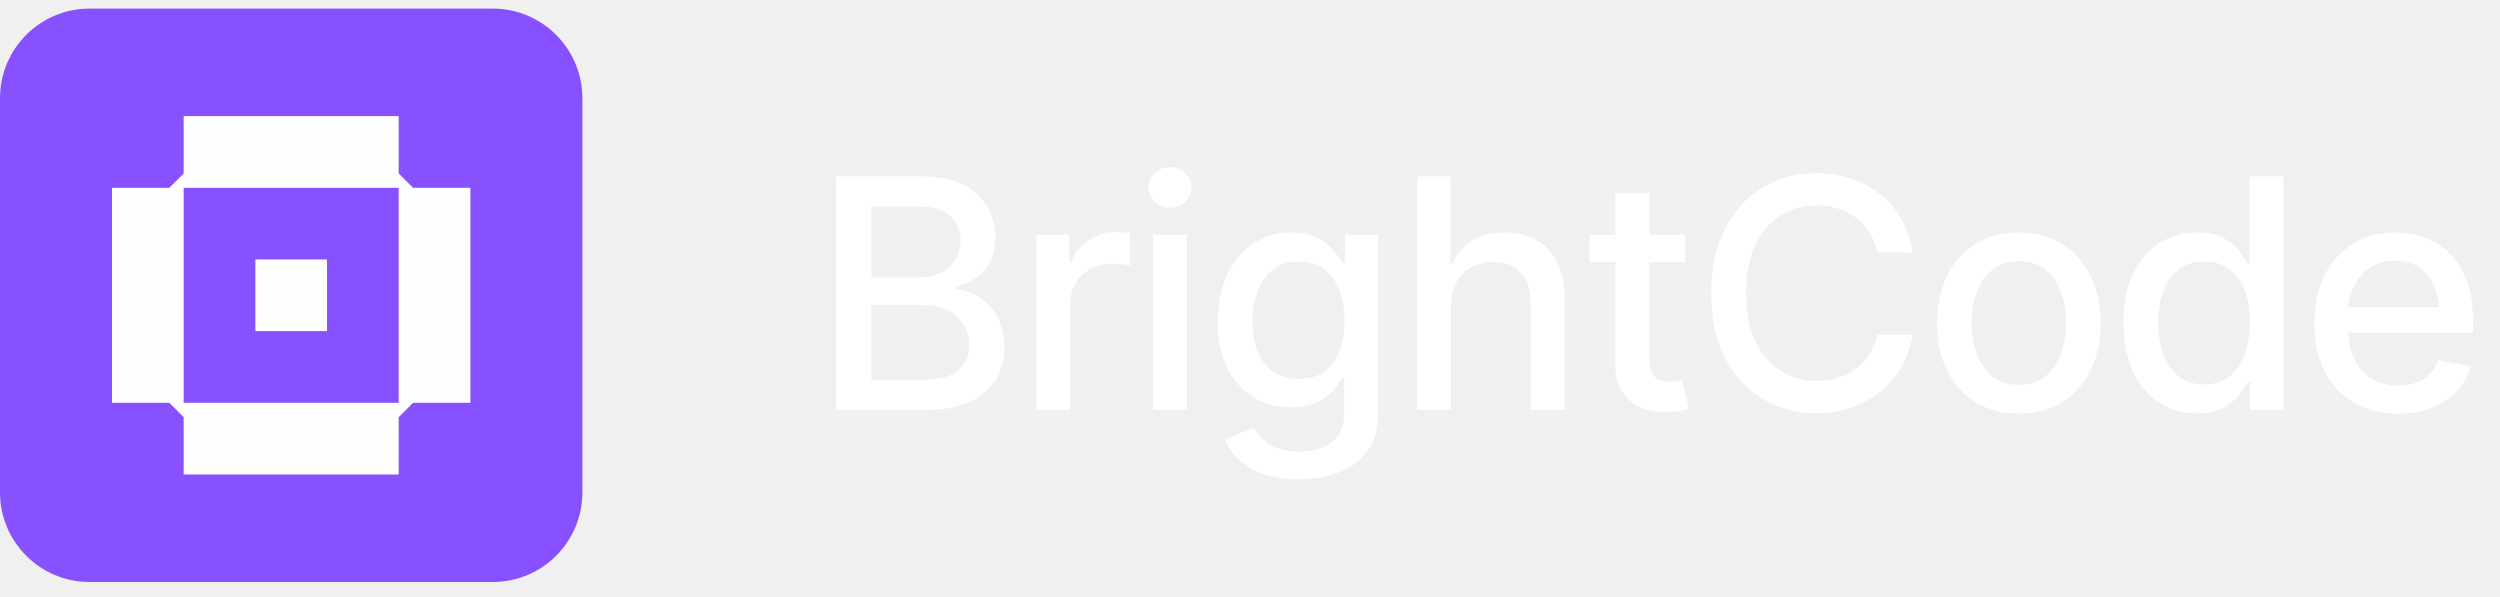
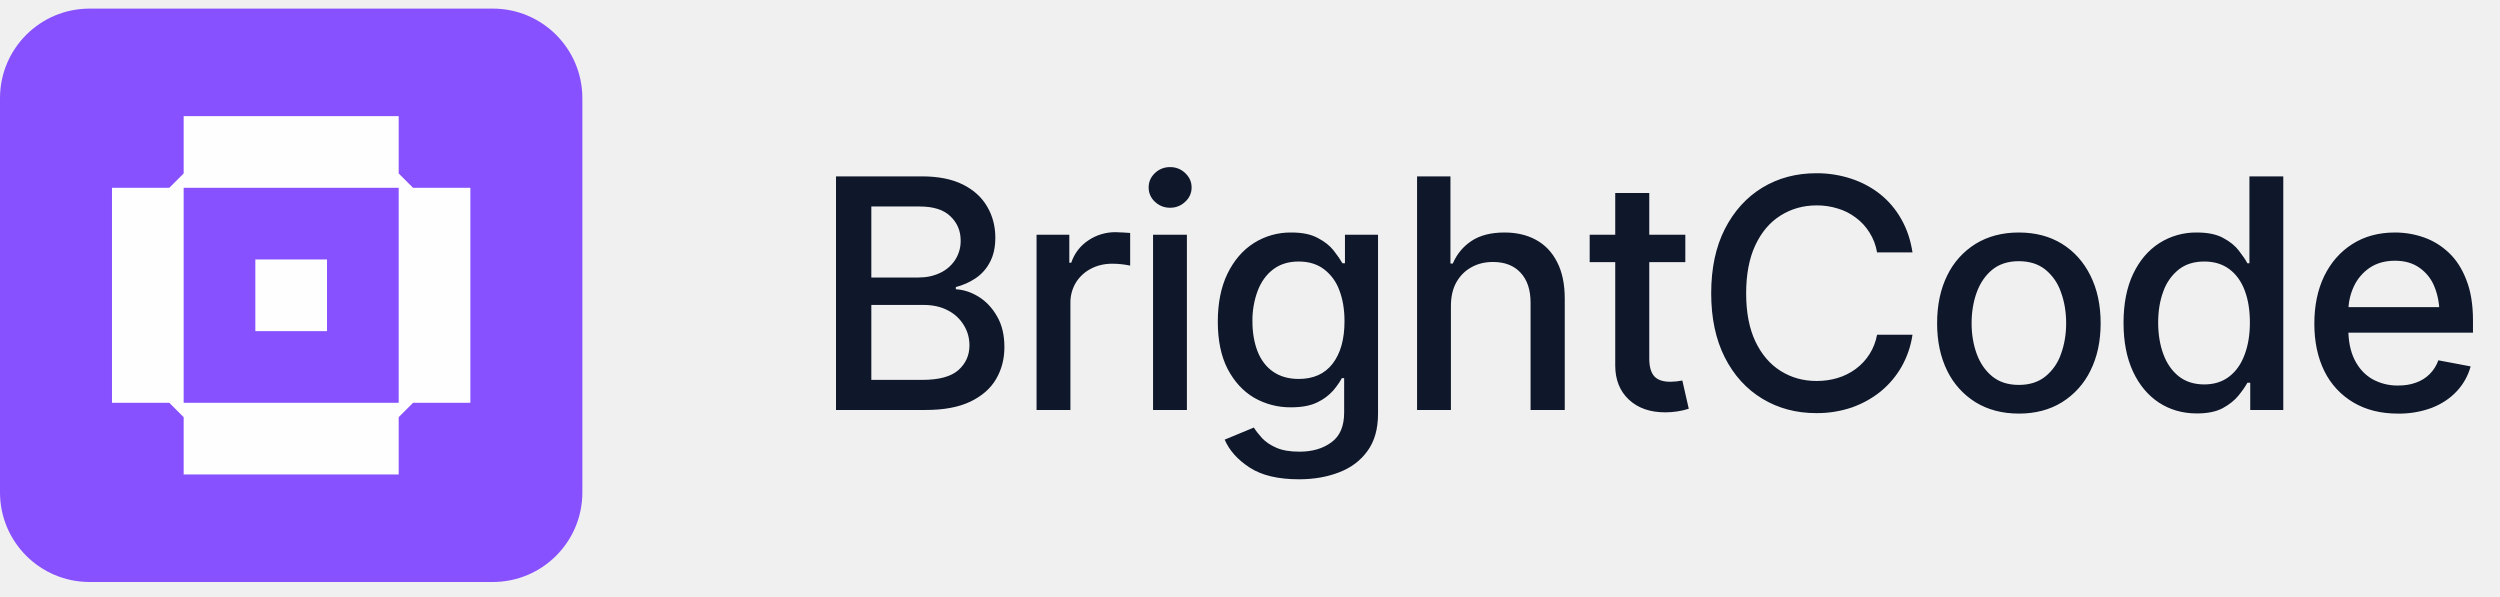
<svg xmlns="http://www.w3.org/2000/svg" width="109" height="26" fill="none">
  <g clip-path="url(#a)">
    <path fill="#8751FF" d="M21.484.375H3.906A3.906 3.906 0 0 0 0 4.282v17.187a3.906 3.906 0 0 0 3.906 3.906h17.578a3.906 3.906 0 0 0 3.907-3.906V4.282A3.906 3.906 0 0 0 21.484.375Z" />
    <path fill="#FEFEFE" d="M18.008 8.188h2.5v9.375h-2.5l-.625.625v2.5H8.008v-2.5l-.625-.625h-2.5V8.188h2.5l.625-.625v-2.5h9.375v2.5l.625.625Zm-.625 9.375V8.188H8.008v9.375h9.375Zm-6.25-3.125v-3.125h3.125v3.125h-3.125Z" />
  </g>
-   <path fill="#fff" d="M36.45 17.875V7.69h3.74c.72 0 1.317.118 1.791.355s.827.559 1.06.964c.237.401.355.852.355 1.354 0 .424-.08.781-.239 1.073a1.882 1.882 0 0 1-.622.697c-.26.174-.547.301-.861.383v.096c.341.018.674.127.998.328.323.2.59.485.8.854.214.365.32.812.32 1.34 0 .52-.122.987-.368 1.402-.242.41-.616.736-1.121.977-.506.242-1.156.362-1.949.362h-3.903Zm1.539-1.312h2.215c.738 0 1.267-.144 1.586-.43.319-.288.478-.645.478-1.074 0-.323-.082-.617-.246-.882a1.714 1.714 0 0 0-.69-.642c-.301-.16-.657-.24-1.067-.24H37.99v3.268Zm0-4.464h2.065c.341 0 .651-.066.93-.198a1.58 1.58 0 0 0 .655-.56 1.51 1.51 0 0 0 .246-.855c0-.42-.148-.77-.444-1.053-.291-.287-.74-.43-1.347-.43H37.99v3.096Zm7.205 5.776v-7.642h1.428v1.223h.083c.14-.41.387-.733.738-.97a2.091 2.091 0 0 1 1.203-.363c.091 0 .198.005.321.014.128.005.23.012.308.02v1.423a3.81 3.81 0 0 0-.78-.082c-.35 0-.665.075-.943.225a1.67 1.67 0 0 0-.65.608 1.68 1.68 0 0 0-.232.89v4.654h-1.476Zm5.079 0v-7.642h1.476v7.642h-1.476Zm.745-8.818a.928.928 0 0 1-.663-.26.828.828 0 0 1-.274-.622c0-.246.091-.455.274-.629a.928.928 0 0 1 .663-.26.92.92 0 0 1 .656.26c.187.174.28.383.28.63a.819.819 0 0 1-.28.621.919.919 0 0 1-.656.26Zm5.619 11.84c-.912 0-1.63-.17-2.154-.513-.524-.341-.886-.747-1.087-1.216l1.272-.527c.091.146.212.3.362.465.155.164.362.303.622.417.26.114.595.17 1.005.17.56 0 1.026-.136 1.395-.41.369-.268.553-.701.553-1.298v-1.497h-.102c-.082.16-.208.34-.376.54a2.182 2.182 0 0 1-.69.513c-.292.145-.673.218-1.142.218a3.162 3.162 0 0 1-1.627-.424c-.479-.287-.861-.706-1.148-1.257-.283-.556-.424-1.24-.424-2.051 0-.811.139-1.506.417-2.085.282-.583.665-1.03 1.148-1.34a2.985 2.985 0 0 1 1.648-.465c.474 0 .856.08 1.148.24.296.154.526.337.69.546.164.21.292.395.383.554h.11v-1.244h1.442v7.813c0 .657-.153 1.194-.458 1.614-.3.419-.711.729-1.23.93-.52.204-1.106.307-1.757.307Zm-.014-4.375c.643 0 1.135-.221 1.477-.663.346-.447.52-1.064.52-1.853 0-.515-.076-.966-.226-1.353a1.991 1.991 0 0 0-.67-.916c-.297-.223-.663-.335-1.101-.335-.447 0-.82.116-1.121.349-.296.227-.52.54-.67.936a3.67 3.67 0 0 0-.226 1.32c0 .496.076.936.226 1.319.15.378.376.672.677.881.305.21.676.315 1.114.315Zm6.637-3.179v4.532h-1.476V7.69h1.456v3.8h.102c.178-.414.45-.742.814-.984.369-.246.85-.369 1.442-.369.524 0 .982.107 1.374.322.392.214.698.535.916.963.224.429.335.962.335 1.6v4.853h-1.49V13.2c0-.565-.146-1.003-.438-1.313-.287-.31-.688-.465-1.203-.465-.355 0-.67.078-.943.233-.273.15-.49.367-.65.65-.159.282-.239.628-.239 1.038Zm10.22-3.11v1.196h-4.17v-1.196h4.17Zm-3.056-1.818h1.484v7.218c0 .351.073.609.218.773.146.16.38.239.704.239a2.804 2.804 0 0 0 .52-.055l.28 1.23c-.15.05-.314.09-.492.117a3.496 3.496 0 0 1-.533.041c-.661 0-1.19-.184-1.586-.554-.397-.373-.595-.87-.595-1.49v-7.52Zm8.764 9.597c-.875 0-1.66-.21-2.352-.629-.693-.419-1.237-1.018-1.634-1.798-.396-.783-.594-1.715-.594-2.795 0-1.09.198-2.024.594-2.803.401-.784.946-1.386 1.634-1.805.693-.42 1.477-.629 2.352-.629a4.79 4.79 0 0 1 1.51.233c.474.155.898.38 1.272.676.374.297.681.659.923 1.087.246.429.41.914.492 1.456H81.84a2.321 2.321 0 0 0-.335-.875 2.29 2.29 0 0 0-.595-.642 2.41 2.41 0 0 0-.786-.397 3.01 3.01 0 0 0-.916-.136c-.583 0-1.11.148-1.579.444-.465.292-.832.725-1.1 1.299-.265.57-.397 1.267-.397 2.092 0 .829.134 1.529.403 2.098.27.565.636.994 1.1 1.285.466.292.987.438 1.566.438.324 0 .63-.044.916-.13a2.57 2.57 0 0 0 .786-.39 2.367 2.367 0 0 0 .937-1.497h1.545a4.035 4.035 0 0 1-.472 1.388c-.237.415-.54.775-.909 1.08-.37.3-.79.535-1.265.704a4.714 4.714 0 0 1-1.551.246Zm8.831.02c-.715 0-1.342-.163-1.88-.491a3.328 3.328 0 0 1-1.244-1.381c-.291-.593-.437-1.28-.437-2.065 0-.793.146-1.486.437-2.078a3.319 3.319 0 0 1 1.245-1.388c.537-.328 1.164-.492 1.88-.492.72 0 1.346.164 1.88.492.532.329.947.791 1.243 1.388.297.593.445 1.285.445 2.078 0 .784-.148 1.472-.445 2.065a3.328 3.328 0 0 1-1.244 1.38c-.533.329-1.16.493-1.88.493Zm0-1.25c.47 0 .857-.123 1.162-.37a2.15 2.15 0 0 0 .677-.977c.15-.41.226-.857.226-1.34 0-.492-.075-.943-.226-1.353a2.16 2.16 0 0 0-.677-.985c-.305-.246-.692-.369-1.162-.369-.465 0-.85.123-1.155.37-.3.245-.526.574-.677.984-.15.41-.225.861-.225 1.353 0 .483.075.93.225 1.34.15.406.376.731.677.978.305.246.69.369 1.155.369Zm7.766 1.244c-.62 0-1.171-.157-1.655-.472-.483-.319-.86-.772-1.134-1.36-.274-.593-.41-1.299-.41-2.12 0-.829.139-1.537.416-2.125.279-.588.659-1.037 1.142-1.347a2.972 2.972 0 0 1 1.64-.465c.48 0 .862.08 1.15.24.29.154.516.337.676.546.164.21.29.395.376.554h.089V7.69h1.476v10.185H98.11v-1.189h-.123c-.087.16-.214.344-.383.554-.169.21-.399.394-.69.554-.287.154-.663.232-1.128.232Zm.321-1.265c.428 0 .79-.114 1.087-.342.296-.227.52-.544.67-.95.155-.405.232-.875.232-1.408 0-.533-.075-.998-.225-1.395-.15-.4-.374-.71-.67-.93-.297-.223-.661-.334-1.094-.334-.447 0-.818.116-1.114.349a2.12 2.12 0 0 0-.67.95c-.15.4-.226.854-.226 1.36 0 .51.075.97.226 1.38.15.406.373.728.67.965.3.237.672.355 1.114.355Zm8.442 1.272c-.747 0-1.394-.162-1.941-.486a3.247 3.247 0 0 1-1.265-1.367c-.292-.592-.437-1.283-.437-2.071 0-.784.143-1.474.43-2.071.292-.597.7-1.062 1.224-1.395.528-.337 1.148-.506 1.859-.506.433 0 .852.07 1.258.212.406.141.77.365 1.094.67.323.305.579.702.765 1.19.192.487.287 1.075.287 1.763v.533h-6.077v-1.114h5.312l-.691.37c0-.47-.072-.885-.218-1.245a1.819 1.819 0 0 0-.657-.84c-.287-.206-.644-.308-1.073-.308-.428 0-.795.102-1.1.307a2.003 2.003 0 0 0-.691.814 2.564 2.564 0 0 0-.239 1.107v.759c0 .524.091.968.273 1.333.183.365.436.643.759.834a2.23 2.23 0 0 0 1.142.287c.282 0 .538-.04.765-.123a1.577 1.577 0 0 0 .985-.977l1.408.266c-.114.41-.314.77-.602 1.08-.287.31-.649.552-1.087.725a4.072 4.072 0 0 1-1.483.253Z" />
+   <path fill="#0F172A" d="M36.45 17.875V7.69h3.74c.72 0 1.317.118 1.791.355s.827.559 1.06.964c.237.401.355.852.355 1.354 0 .424-.08.781-.239 1.073a1.882 1.882 0 0 1-.622.697c-.26.174-.547.301-.861.383v.096c.341.018.674.127.998.328.323.2.59.485.8.854.214.365.32.812.32 1.34 0 .52-.122.987-.368 1.402-.242.41-.616.736-1.121.977-.506.242-1.156.362-1.949.362h-3.903Zm1.539-1.312h2.215c.738 0 1.267-.144 1.586-.43.319-.288.478-.645.478-1.074 0-.323-.082-.617-.246-.882a1.714 1.714 0 0 0-.69-.642c-.301-.16-.657-.24-1.067-.24H37.99v3.268Zm0-4.464h2.065c.341 0 .651-.066.93-.198a1.58 1.58 0 0 0 .655-.56 1.51 1.51 0 0 0 .246-.855c0-.42-.148-.77-.444-1.053-.291-.287-.74-.43-1.347-.43H37.99v3.096Zm7.205 5.776v-7.642h1.428v1.223h.083c.14-.41.387-.733.738-.97a2.091 2.091 0 0 1 1.203-.363c.091 0 .198.005.321.014.128.005.23.012.308.02v1.423a3.81 3.81 0 0 0-.78-.082c-.35 0-.665.075-.943.225a1.67 1.67 0 0 0-.65.608 1.68 1.68 0 0 0-.232.89v4.654h-1.476Zm5.079 0v-7.642h1.476v7.642h-1.476Zm.745-8.818a.928.928 0 0 1-.663-.26.828.828 0 0 1-.274-.622c0-.246.091-.455.274-.629a.928.928 0 0 1 .663-.26.92.92 0 0 1 .656.26c.187.174.28.383.28.63a.819.819 0 0 1-.28.621.919.919 0 0 1-.656.26Zm5.619 11.84c-.912 0-1.63-.17-2.154-.513-.524-.341-.886-.747-1.087-1.216l1.272-.527c.091.146.212.3.362.465.155.164.362.303.622.417.26.114.595.17 1.005.17.56 0 1.026-.136 1.395-.41.369-.268.553-.701.553-1.298v-1.497h-.102c-.082.16-.208.34-.376.54a2.182 2.182 0 0 1-.69.513c-.292.145-.673.218-1.142.218a3.162 3.162 0 0 1-1.627-.424c-.479-.287-.861-.706-1.148-1.257-.283-.556-.424-1.24-.424-2.051 0-.811.139-1.506.417-2.085.282-.583.665-1.03 1.148-1.34a2.985 2.985 0 0 1 1.648-.465c.474 0 .856.08 1.148.24.296.154.526.337.69.546.164.21.292.395.383.554h.11v-1.244h1.442v7.813c0 .657-.153 1.194-.458 1.614-.3.419-.711.729-1.23.93-.52.204-1.106.307-1.757.307Zm-.014-4.375c.643 0 1.135-.221 1.477-.663.346-.447.52-1.064.52-1.853 0-.515-.076-.966-.226-1.353a1.991 1.991 0 0 0-.67-.916c-.297-.223-.663-.335-1.101-.335-.447 0-.82.116-1.121.349-.296.227-.52.54-.67.936a3.67 3.67 0 0 0-.226 1.32c0 .496.076.936.226 1.319.15.378.376.672.677.881.305.21.676.315 1.114.315Zm6.637-3.179v4.532h-1.476V7.69h1.456v3.8h.102c.178-.414.45-.742.814-.984.369-.246.85-.369 1.442-.369.524 0 .982.107 1.374.322.392.214.698.535.916.963.224.429.335.962.335 1.6v4.853h-1.49V13.2c0-.565-.146-1.003-.438-1.313-.287-.31-.688-.465-1.203-.465-.355 0-.67.078-.943.233-.273.15-.49.367-.65.65-.159.282-.239.628-.239 1.038Zm10.22-3.11v1.196h-4.17v-1.196h4.17Zm-3.056-1.818h1.484v7.218c0 .351.073.609.218.773.146.16.38.239.704.239a2.804 2.804 0 0 0 .52-.055l.28 1.23c-.15.05-.314.09-.492.117a3.496 3.496 0 0 1-.533.041c-.661 0-1.19-.184-1.586-.554-.397-.373-.595-.87-.595-1.49v-7.52Zm8.764 9.597c-.875 0-1.66-.21-2.352-.629-.693-.419-1.237-1.018-1.634-1.798-.396-.783-.594-1.715-.594-2.795 0-1.09.198-2.024.594-2.803.401-.784.946-1.386 1.634-1.805.693-.42 1.477-.629 2.352-.629a4.79 4.79 0 0 1 1.51.233c.474.155.898.38 1.272.676.374.297.681.659.923 1.087.246.429.41.914.492 1.456H81.84a2.321 2.321 0 0 0-.335-.875 2.29 2.29 0 0 0-.595-.642 2.41 2.41 0 0 0-.786-.397 3.01 3.01 0 0 0-.916-.136c-.583 0-1.11.148-1.579.444-.465.292-.832.725-1.1 1.299-.265.57-.397 1.267-.397 2.092 0 .829.134 1.529.403 2.098.27.565.636.994 1.1 1.285.466.292.987.438 1.566.438.324 0 .63-.044.916-.13a2.57 2.57 0 0 0 .786-.39 2.367 2.367 0 0 0 .937-1.497h1.545a4.035 4.035 0 0 1-.472 1.388c-.237.415-.54.775-.909 1.08-.37.3-.79.535-1.265.704a4.714 4.714 0 0 1-1.551.246Zm8.831.02c-.715 0-1.342-.163-1.88-.491a3.328 3.328 0 0 1-1.244-1.381c-.291-.593-.437-1.28-.437-2.065 0-.793.146-1.486.437-2.078a3.319 3.319 0 0 1 1.245-1.388c.537-.328 1.164-.492 1.88-.492.72 0 1.346.164 1.88.492.532.329.947.791 1.243 1.388.297.593.445 1.285.445 2.078 0 .784-.148 1.472-.445 2.065a3.328 3.328 0 0 1-1.244 1.38c-.533.329-1.16.493-1.88.493Zm0-1.25c.47 0 .857-.123 1.162-.37a2.15 2.15 0 0 0 .677-.977c.15-.41.226-.857.226-1.34 0-.492-.075-.943-.226-1.353a2.16 2.16 0 0 0-.677-.985c-.305-.246-.692-.369-1.162-.369-.465 0-.85.123-1.155.37-.3.245-.526.574-.677.984-.15.41-.225.861-.225 1.353 0 .483.075.93.225 1.34.15.406.376.731.677.978.305.246.69.369 1.155.369Zm7.766 1.244c-.62 0-1.171-.157-1.655-.472-.483-.319-.86-.772-1.134-1.36-.274-.593-.41-1.299-.41-2.12 0-.829.139-1.537.416-2.125.279-.588.659-1.037 1.142-1.347a2.972 2.972 0 0 1 1.64-.465c.48 0 .862.08 1.15.24.29.154.516.337.676.546.164.21.29.395.376.554h.089V7.69h1.476v10.185H98.11v-1.189h-.123c-.087.16-.214.344-.383.554-.169.21-.399.394-.69.554-.287.154-.663.232-1.128.232Zm.321-1.265c.428 0 .79-.114 1.087-.342.296-.227.52-.544.67-.95.155-.405.232-.875.232-1.408 0-.533-.075-.998-.225-1.395-.15-.4-.374-.71-.67-.93-.297-.223-.661-.334-1.094-.334-.447 0-.818.116-1.114.349a2.12 2.12 0 0 0-.67.95c-.15.4-.226.854-.226 1.36 0 .51.075.97.226 1.38.15.406.373.728.67.965.3.237.672.355 1.114.355Zm8.442 1.272c-.747 0-1.394-.162-1.941-.486a3.247 3.247 0 0 1-1.265-1.367c-.292-.592-.437-1.283-.437-2.071 0-.784.143-1.474.43-2.071.292-.597.7-1.062 1.224-1.395.528-.337 1.148-.506 1.859-.506.433 0 .852.07 1.258.212.406.141.77.365 1.094.67.323.305.579.702.765 1.19.192.487.287 1.075.287 1.763v.533h-6.077v-1.114h5.312l-.691.37c0-.47-.072-.885-.218-1.245a1.819 1.819 0 0 0-.657-.84c-.287-.206-.644-.308-1.073-.308-.428 0-.795.102-1.1.307a2.003 2.003 0 0 0-.691.814 2.564 2.564 0 0 0-.239 1.107v.759c0 .524.091.968.273 1.333.183.365.436.643.759.834a2.23 2.23 0 0 0 1.142.287c.282 0 .538-.04.765-.123a1.577 1.577 0 0 0 .985-.977l1.408.266c-.114.41-.314.77-.602 1.08-.287.31-.649.552-1.087.725a4.072 4.072 0 0 1-1.483.253Z" />
  <defs>
    <clipPath id="a">
      <path fill="#fff" d="M0 .375h25.391v25H0z" />
    </clipPath>
  </defs>
</svg>
